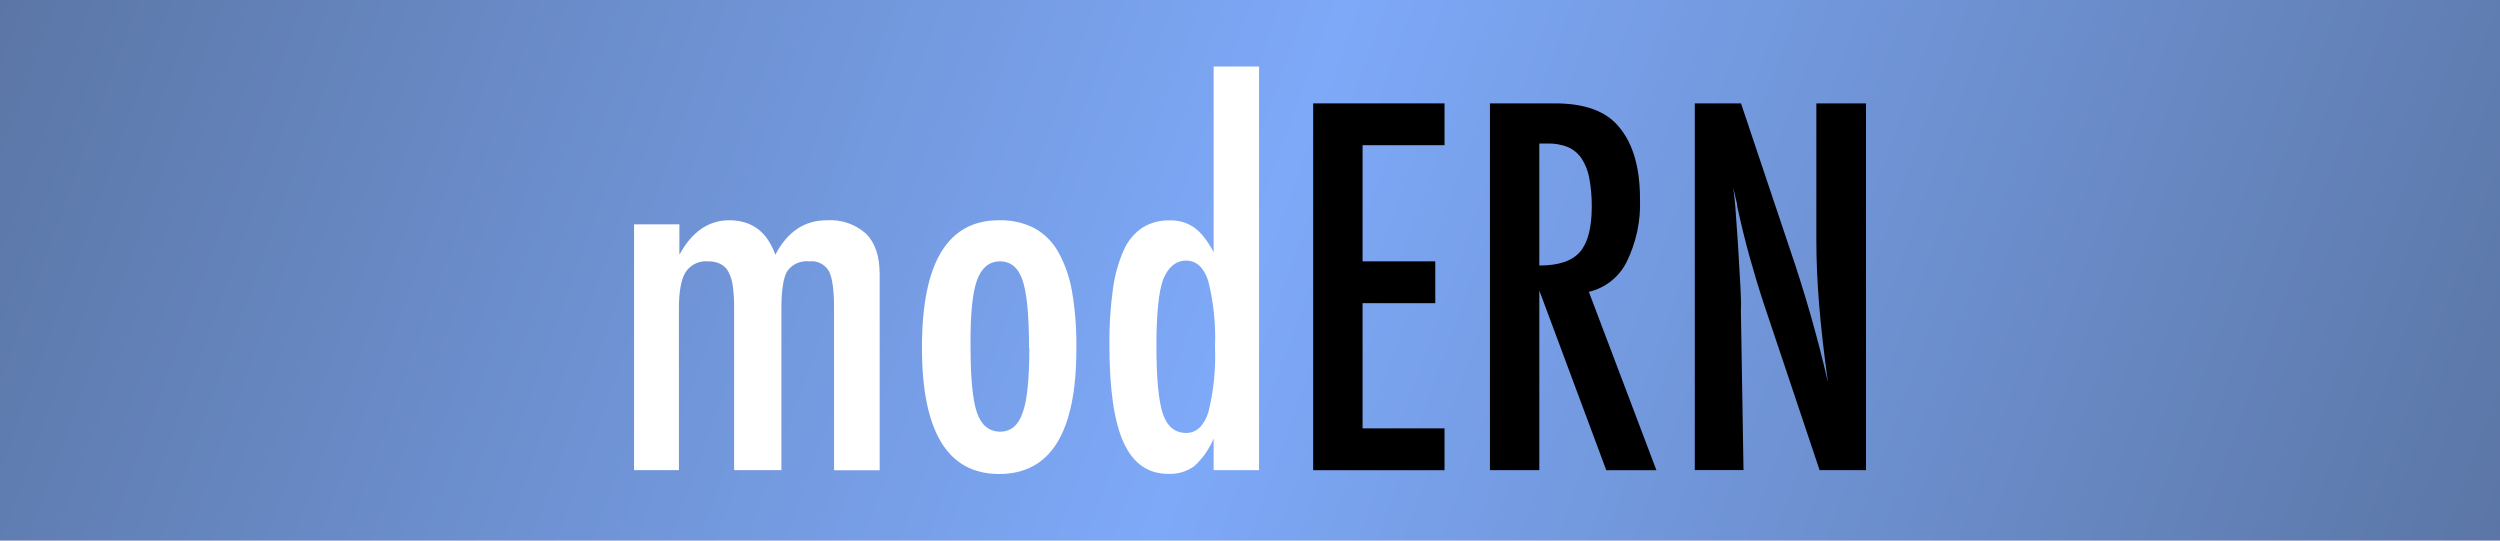
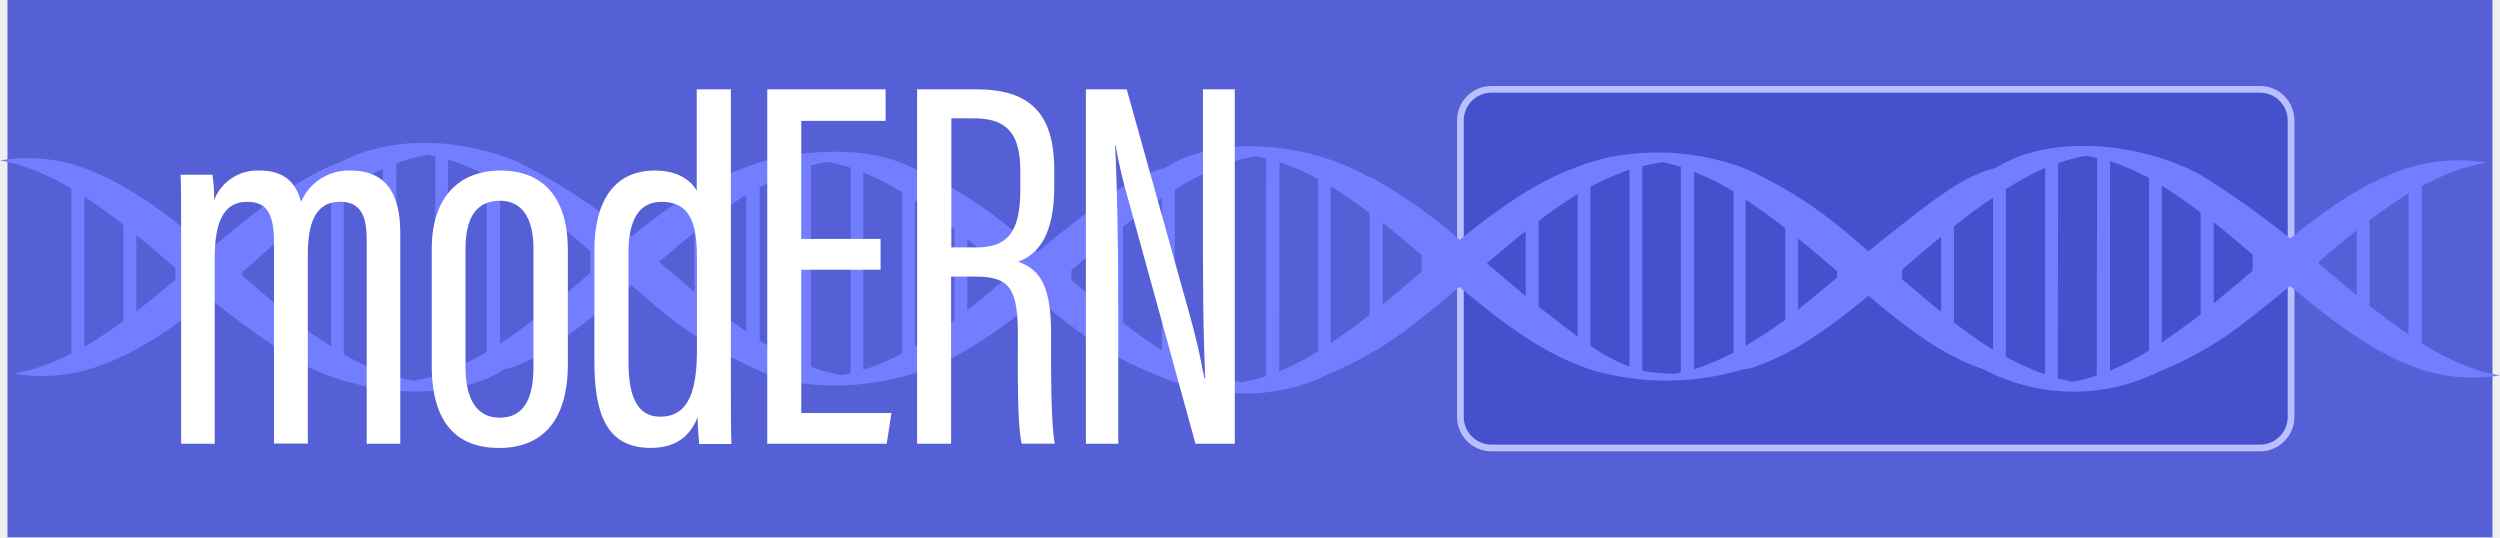
- <svg xmlns="http://www.w3.org/2000/svg" id="Layer_1" data-name="Layer 1" viewBox="0 0 370 80">
+ <svg xmlns="http://www.w3.org/2000/svg" id="Layer_1" data-name="Layer 1" width="372.23" height="80" viewBox="0 0 372.23 80">
  <defs>
-     <style>.cls-1{fill:url(#linear-gradient);}.cls-2{fill:#fff;}</style>
-     <linearGradient id="linear-gradient" x1="8.79" y1="-24.14" x2="361.21" y2="104.14" gradientUnits="userSpaceOnUse">
-       <stop offset="0" stop-color="#5b76a6" />
-       <stop offset="0.5" stop-color="#7ea9f8" />
-       <stop offset="1" stop-color="#5b76a6" />
-     </linearGradient>
+     <style>.cls-1{fill:#5660d6;}.cls-2{fill:#4550cc;stroke:#babfff;stroke-miterlimit:10;}.cls-3{fill:#737dff;}.cls-4{fill:#fff;}</style>
  </defs>
-   <rect class="cls-1" width="370" height="80" />
-   <path class="cls-2" d="M93.84,33.2h6.71v4.5q2.78-5.1,7.38-5.1,5,0,6.82,5.1,2.67-5.1,7.59-5.1a7.93,7.93,0,0,1,5.85,2q2,2,2,6v29h-6.75V45.64q0-4.11-.77-5.52a2.93,2.93,0,0,0-2.88-1.44,3.52,3.52,0,0,0-3.3,1.48q-0.84,1.44-.84,5.48V69.58h-7V45.64a23.41,23.41,0,0,0-.19-3.27,6.2,6.2,0,0,0-.65-2.14,2.82,2.82,0,0,0-1.2-1.18,4.07,4.07,0,0,0-1.83-.37,3.58,3.58,0,0,0-3.3,1.58q-1,1.58-1,5.38V69.58H93.84V33.2Z" />
-   <path class="cls-2" d="M159.3,51.69q0,18.46-11.43,18.46T136.45,51.41q0-18.81,11.39-18.81A10.94,10.94,0,0,1,153,33.72a9,9,0,0,1,3.57,3.48,18.28,18.28,0,0,1,2.09,5.94A46.14,46.14,0,0,1,159.3,51.69Zm-7-.18q0-7.17-.95-10T148,38.68q-2.39,0-3.41,2.81t-0.95,9.81q0,7,.95,9.77T148,63.89q2.39,0,3.34-2.78Q152.34,58.51,152.34,51.51Z" />
-   <path class="cls-2" d="M186.34,9.85V69.58h-6.72V64.91A11.67,11.67,0,0,1,176.74,69a6.06,6.06,0,0,1-3.83,1.13q-4.5,0-6.61-4.62T164.19,51a56,56,0,0,1,.53-8.26,20.62,20.62,0,0,1,1.6-5.73,7.74,7.74,0,0,1,2.76-3.32,7.31,7.31,0,0,1,4-1.07,6,6,0,0,1,3.66,1.05,7.31,7.31,0,0,1,1.44,1.41,13.91,13.91,0,0,1,1.44,2.25V9.85h6.72ZM171.15,51.23q0,7.17.95,10t3.45,2.85q2.25,0,3.27-3a34.21,34.21,0,0,0,1-9.74,34.38,34.38,0,0,0-1-9.77q-1-3-3.27-3t-3.41,2.81Q171.15,44.1,171.15,51.23Z" />
-   <path d="M194.35,15.3h19.44v6.19H201.66V38.68h10.76v6.19H201.66V63.4h12.13v6.19H194.35V15.3Z" />
-   <path d="M220.51,15.3h9.63q6,0,8.89,2.85,3.69,3.69,3.69,11.29a19.37,19.37,0,0,1-2,9.37,8.37,8.37,0,0,1-5.57,4.38l10,26.4h-7.42L227.82,43V69.58h-7.31V15.3Zm7.31,24q4.25,0,6-2t1.76-6.64a21.78,21.78,0,0,0-.37-4.32,7.76,7.76,0,0,0-1.16-2.92,4.68,4.68,0,0,0-2-1.65,7.61,7.61,0,0,0-3-.53h-1.23v18Z" />
-   <path d="M250.85,15.3h6.82L264.95,37a197.93,197.93,0,0,1,5.59,19.58q-0.88-6.29-1.3-11.39t-0.42-9.6V15.3h7.35V69.58H269.3l-8.19-24.43q-1.13-3.41-2.13-7t-1.85-7.52c0-.33-0.12-0.73-0.23-1.2l-0.37-1.62c0.07,0.61.13,1.13,0.18,1.56s0.08,0.8.11,1.11L257.21,36l0.39,6.71q0,0.56.05,1.37t0,1.83l0.39,23.66h-7.21V15.3Z" />
+   <rect class="cls-1" x="1.11" width="370" height="80" />
+   <path class="cls-2" d="M222.06,13.3H336.49a4.63,4.63,0,0,1,4.63,4.63V62.08a4.62,4.62,0,0,1-4.62,4.62H222.06a4.63,4.63,0,0,1-4.62-4.62V17.92A4.63,4.63,0,0,1,222.06,13.3Z" />
+   <path class="cls-3" d="M368.47,55.32a37.34,37.34,0,0,1-9-4.21l0-23.39a37.26,37.26,0,0,1,5.16-2.34,25.81,25.81,0,0,1,4.48-1.16,25.2,25.2,0,0,0-12.77,1.15c-5.81,2.09-11.15,5.81-16.45,10.14a130.3,130.3,0,0,0-13.4-9.5h0c-9.25-5-22.67-6-30.45-1h0c-4.39,1-8.67,4.32-12.86,7.56-2.07,1.6-4.09,3.17-6.09,4.86-1.62-1.36-3.25-2.86-4.93-4.16A62.7,62.7,0,0,0,258.5,25h0A37,37,0,0,0,241,23a24,24,0,0,0-5.12,1.11,24.81,24.81,0,0,0-2.82,1c-5.84,2.21-11.35,6.16-16.83,10.6a75.27,75.27,0,0,0-13.47-9.46v0.14C193.54,21.08,180.11,20,172.34,25h0c-4.39,1-8.66,4.38-12.86,7.61-2.07,1.6-4.09,3.2-6.09,4.89-1.62-1.36-3.25-2.9-4.93-4.2A62.92,62.92,0,0,0,134.8,25h0c-7.82-4-19.57-2.35-25.43.11-5.81,2.09-11.15,5.78-16.45,10.11A84.72,84.72,0,0,0,75.74,24h0c-7.27-3-17.67-4.27-26.08.1-4.6,1.7-9.06,4.7-13.44,8.07-2.07,1.6-4.09,3.32-6.09,5-1.62-1.36-3.25-2.68-4.93-4-5-3.88-10.1-7.11-15.39-8.67a24.57,24.57,0,0,0-10.93-.62,23.86,23.86,0,0,1,2.64.61,35.85,35.85,0,0,1,8,3.58l0,24.58a36.06,36.06,0,0,1-4.1,1.78A25.85,25.85,0,0,1,.9,55.64a25.2,25.2,0,0,0,12.77-1.15c5.81-2.09,11.15-5.74,16.45-10.07A131.14,131.14,0,0,0,43.52,54h0c9.25,5,22.67,6,30.45,1h0c4.39-1,8.66-4.39,12.86-7.63,2.07-1.6,4.09-3.21,6.09-4.9,1.62,1.36,3.25,2.91,4.93,4.21A63,63,0,0,0,111.5,55h0c7.82,4,19.57,2.33,25.43-.13,5.81-2.09,11.15-6,16.45-10.32,5.55,4.64,11.11,8.76,17.19,11.06v0c7.27,3.42,17.67,4.46,26.08.09a52.57,52.57,0,0,0,13.44-8c2.07-1.6,4.09-3.27,6.09-5,1.62,1.36,3.25,2.71,4.93,4,5,3.88,10.1,7,15.39,8.57a40.2,40.2,0,0,0,22.07-.3h0a6.42,6.42,0,0,0,2.08-.53c5.81-2.09,11.15-6.07,16.45-10.4C282.62,48.71,288.18,53,294.26,55h0a28.59,28.59,0,0,0,26.08.33,52,52,0,0,0,13.44-7.86c2.07-1.6,4.09-3.21,6.09-4.9,1.62,1.36,3.25,2.73,4.93,4,5,3.88,10.1,7.14,15.39,8.69a24.57,24.57,0,0,0,10.93.63A23.9,23.9,0,0,1,368.47,55.32Zm-49.61-28.8,0,25.68a41.29,41.29,0,0,1-5.81,3L313.06,24,314,24.32A36.92,36.92,0,0,1,318.86,26.52Zm-21.45-2.41-0.34.12Zm1.19-.38-0.82.26Zm-10.7,11.49,0,11.21c-1.93-1.55-3.86-3.19-5.79-4.85V40.13C284,38.49,285.94,36.84,287.91,35.23ZM272.43,40.4v0.89c-1.94,1.65-3.87,3.26-5.81,4.78l0-10.56C268.6,37.11,270.52,38.76,272.43,40.4Zm-20.1,14.17c-0.4.14-.8,0.27-1.2,0.39l0-29.39A40.71,40.71,0,0,1,257,28.5l0,24A36.63,36.63,0,0,1,252.33,54.56ZM195.16,26.63l0,25.68a41.28,41.28,0,0,1-5.81,3l0.05-31.16,0.95,0.32A36.92,36.92,0,0,1,195.16,26.63Zm-21.45-2.41-0.34.12Zm1.19-.38-0.82.26Zm-10.7,11.49,0,11.21c-1.93-1.55-3.86-3.19-5.79-4.85V40.24C160.31,38.61,162.24,37,164.21,35.34Zm-15.48,5.17V41.4c-1.94,1.65-3.87,3.26-5.81,4.78l0-10.56C144.9,37.22,146.82,38.87,148.73,40.51Zm-20.1,14.17c-0.4.14-.8,0.27-1.2,0.39l0-29.39a40.71,40.71,0,0,1,5.8,2.94l0,24A36.63,36.63,0,0,1,128.63,54.68Zm-11-29.39,0.15,0,0,28.6A44.39,44.39,0,0,1,112,50.7l0-22.8A37.88,37.88,0,0,1,117.67,25.29Zm-46.27.88,0,26.24a39.64,39.64,0,0,1-5.81,2.86l0.05-31.5c0.49,0.14,1,.3,1.45.47A36.35,36.35,0,0,1,71.4,26.16ZM55.88,55.49a38.31,38.31,0,0,1-5.8-2.74l0-24.44a45,45,0,0,1,5.81-3.17ZM40.63,35.55L40.7,45.94c-1.93-1.57-3.7-3.21-5.7-4.87v-0.6C37,38.84,38.67,37.18,40.63,35.55ZM25,41.63c-1.94,1.64-3.87,3.24-5.81,4.74l0-11.36c2,1.59,3.89,3.23,5.79,4.87v1.75Zm-13.55,10,0-22.35c1.84,1.19,3.66,2.51,5.47,3.91l0.33,0.26,0,14.36A61.32,61.32,0,0,1,11.41,51.65Zm30.95-4.17,0-13.51q1.06-.85,2.13-1.68c1.22-.94,2.44-1.84,3.67-2.69l0,22C46.2,50.35,44.27,49,42.36,47.48Zm15.46,8.63,0.05-31.76c0.69-.26,1.38-0.49,2.07-0.69a23.89,23.89,0,0,1,2.65-.6l1.09,0.21L63.62,55.94l-0.52.16a23.85,23.85,0,0,1-2.64.6A26,26,0,0,1,57.82,56.11Zm14.77-.37,0.32-.11Zm-1.19.38,0.82-.25Zm1.9-4.91,0-24a62.82,62.82,0,0,1,5.79,3.87L79.1,47l-0.58.45C76.8,48.81,75.05,50.06,73.3,51.2ZM81,45.48l0-12.9c1.94,1.52,3.86,3.13,5.79,4.78v3.26C84.94,42.25,83,43.89,81,45.48Zm16-6.48c1.76-1.5,3.52-3,5.28-4.39v8.86C100.54,42,98.79,40.5,97.05,39Zm7.2,6.06,0-12c1.91-1.47,3.84-2.84,5.81-4.06l0,20.38c-1.31-.9-2.62-1.87-3.92-2.87Zm17.27,10.17c-0.61-.18-1.21-0.38-1.82-0.61l0-30q1.19-.31,2.4-0.52a23.86,23.86,0,0,1,2.64.61L125.55,25l0,30.6c-0.45.1-.89,0.19-1.34,0.26A23.91,23.91,0,0,1,121.52,55.23Zm13.66-3.67,0-21.72c1.67,1.1,3.32,2.3,5,3.58L141,34.06l0,13.6A64.37,64.37,0,0,1,135.18,51.55Zm30.95-3.49,0-14.29,1.63-1.28c1.38-1.07,2.77-2.08,4.18-3l0,22.65A69.84,69.84,0,0,1,166.12,48.06Zm7.73,5.17,0-25a43.17,43.17,0,0,1,5.81-3.07l0,30.74-0.4-.13A37.58,37.58,0,0,1,173.85,53.23Zm7.73,3.21,0.05-32.08c0.52-.18,1-0.36,1.57-0.51a23.71,23.71,0,0,1,2.64-.6c0.53,0.09,1.06.2,1.59,0.33L187.38,56l-1,.32a24,24,0,0,1-2.65.6Q182.64,56.72,181.58,56.45Zm15.48-5.37,0-23.35a66,66,0,0,1,5.79,4l0,15.15-1.08.84C200.22,48.88,198.64,50,197.06,51.08Zm7.74-5.8,0-12.11c1.94,1.54,3.86,3.16,5.79,4.81v2.45C208.69,42.07,206.75,43.7,204.8,45.28Zm15.51-6.08c1.93-1.64,3.85-3.26,5.78-4.79l0,9.68C224.12,42.49,222.21,40.84,220.31,39.21Zm7.7,6.46,0-12.75a68,68,0,0,1,5.81-4l0,21.2c-1.48-1.08-2.95-2.24-4.42-3.39Zm7.73,5.84,0-23.68a37.26,37.26,0,0,1,5.16-2.34l0.65-.22,0,29.34A27.56,27.56,0,0,1,235.73,51.5Zm9,3.93c-0.43-.06-0.86-0.14-1.29-0.24l0-30.45c0.93-.22,2-0.43,3.07-0.59,0.64,0.13,1.27.28,1.9,0.47l0.77,0.24,0,30.6-0.85.17A28.09,28.09,0,0,1,244.78,55.43Zm14.1-4,0-21.72c1.67,1.1,3.32,2.3,5,3.58L264.7,34l0,13.6A64.37,64.37,0,0,1,258.87,51.44ZM289.82,48l0-14.29,1.63-1.28c1.38-1.07,2.77-2.08,4.18-3l0,22.65A69.84,69.84,0,0,1,289.82,48Zm7.73,5.17,0-25A43.17,43.17,0,0,1,303.39,25l0,30.74-0.4-.13A37.58,37.58,0,0,1,297.55,53.12Zm7.73,3.21,0.05-32.08c0.52-.18,1-0.36,1.57-0.51a23.72,23.72,0,0,1,2.64-.6c0.53,0.09,1.06.2,1.59,0.33l-0.05,32.4-1,.32a24,24,0,0,1-2.65.6Q306.34,56.61,305.28,56.33ZM320.76,51l0-23.35a66,66,0,0,1,5.79,4l0,15.15-1.08.84C323.92,48.77,322.34,49.91,320.76,51Zm7.74-5.8,0-12.1c1.94,1.54,3.86,3.16,5.79,4.81v2.4C332.4,41.91,330.47,43.56,328.5,45.16ZM344,39.09c1.93-1.64,3.85-3.26,5.78-4.79l0,9.68C347.82,42.37,345.91,40.73,344,39.09Zm7.7,6.46,0-12.75a68,68,0,0,1,5.81-4l0,21c-1.48-1-3-2.08-4.42-3.22Z" transform="translate(1.11)" />
+   <path class="cls-4" d="M25.86,37.55c0-7.11,0-9.56-.08-11.53h4.74a19.57,19.57,0,0,1,.24,3.79,6.91,6.91,0,0,1,6.79-4.42c3.08,0,5.29,1.26,6.16,4.66a7.73,7.73,0,0,1,7.35-4.66c3.79,0,7.43,1.66,7.43,9.32V66.07h-5V35.81c0-3.24-.63-5.77-3.95-5.77-3.95,0-4.82,3.63-4.82,8v28H39.68V36.13c0-4.42-1.11-6.08-4-6.08-3.87,0-4.82,3.71-4.82,8.45V66.07h-5V37.55Z" transform="translate(1.11)" />
+   <path class="cls-4" d="M83.44,37.16V54.22c0,8.77-4.11,12.48-10.27,12.48s-10-3.63-10-12.24V37.08c0-7.5,3.87-11.69,10.27-11.69C80,25.39,83.44,29.73,83.44,37.16ZM68.2,37.08V54.69c0,4.58,1.58,7.5,5.06,7.5,3.24,0,5.06-2.21,5.06-7.58V37c0-4.11-1.42-7.11-5-7.11S68.2,32.5,68.2,37.08Z" transform="translate(1.11)" />
+   <path class="cls-4" d="M107.71,13.3V56c0,4.42,0,7.82.08,10.11H103c-0.08-.71-0.24-2.92-0.24-4-0.95,2.37-2.76,4.58-7,4.58-6.64,0-8.37-5.21-8.37-12.88V37.24c0-7.11,2.84-11.85,9-11.85,3.55,0,5.45,1.58,6.24,3V13.3h5.06ZM92.47,53.9c0,5.37,1.42,8.14,4.74,8.14,4.42,0,5.45-4.27,5.45-10V38.66c0-4.42-.47-8.61-5.29-8.61-3.4,0-4.9,2.84-4.9,7.43V53.9Z" transform="translate(1.11)" />
+   <path class="cls-4" d="M130,40.16H118.19V61.49h13.43l-0.71,4.58H113.13V13.3h17.62V18H118.19V35.58H130v4.58Z" transform="translate(1.11)" />
+   <path class="cls-4" d="M135.48,13.3h8.77c7.9,0,11.61,3.48,11.61,12v2.53c0,7-2.29,10-5.37,11.14,3.4,1.19,4.9,3.79,4.9,10.82,0,4.5-.08,12.88.55,16.27H151c-0.71-3.32-.55-12.24-0.55-15.88,0-7-1-9-6.32-9h-3.63V66.07h-5.06V13.3Zm5.06,23.54h3.79c5.21,0,6.48-3.16,6.48-8.77V25.62c0-5.06-1.42-8-6.87-8h-3.4v19.2Z" transform="translate(1.11)" />
+   <path class="cls-4" d="M160.57,66.07V13.3h6.08L176.06,47a94.94,94.94,0,0,1,2.13,9.32h0.16C178,49.08,178,41.66,178,33V13.3h4.74V66.07h-5.85L166.34,27.76c-0.71-2.69-1.11-4.74-1.34-6.16h-0.08c0.32,6.32.47,15.09,0.47,24.65V66.07h-4.82Z" transform="translate(1.11)" />
</svg>
